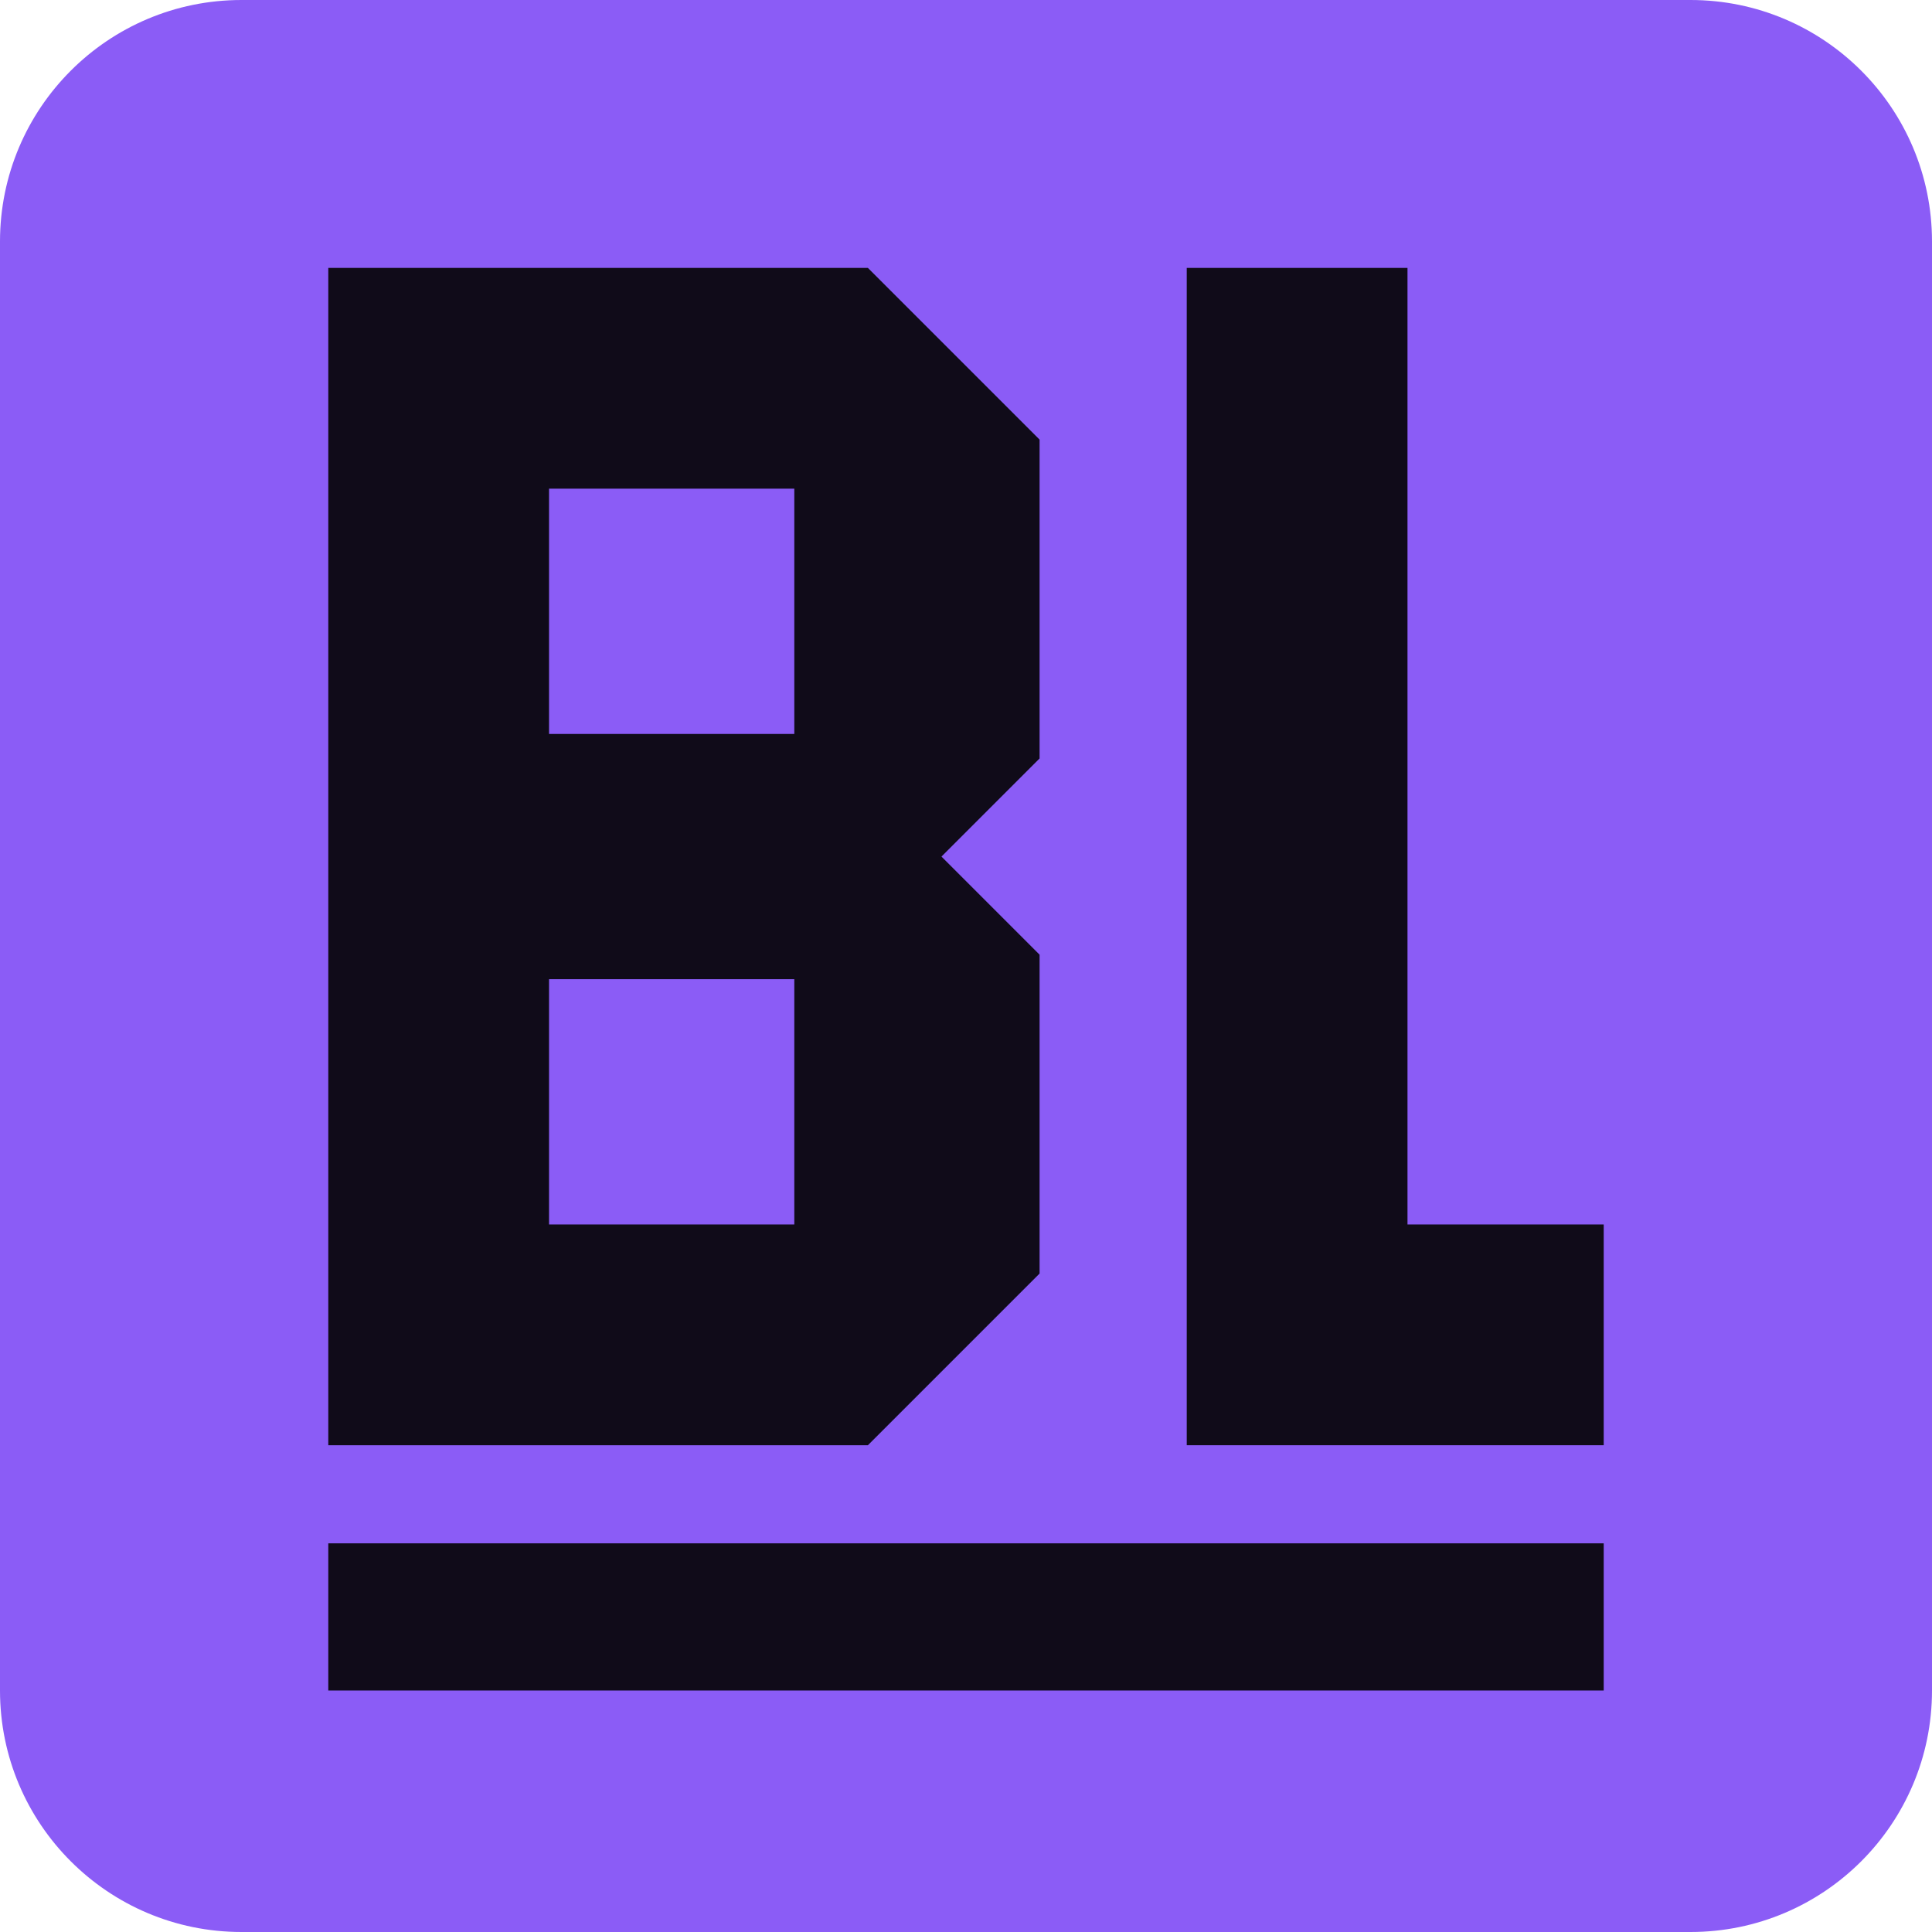
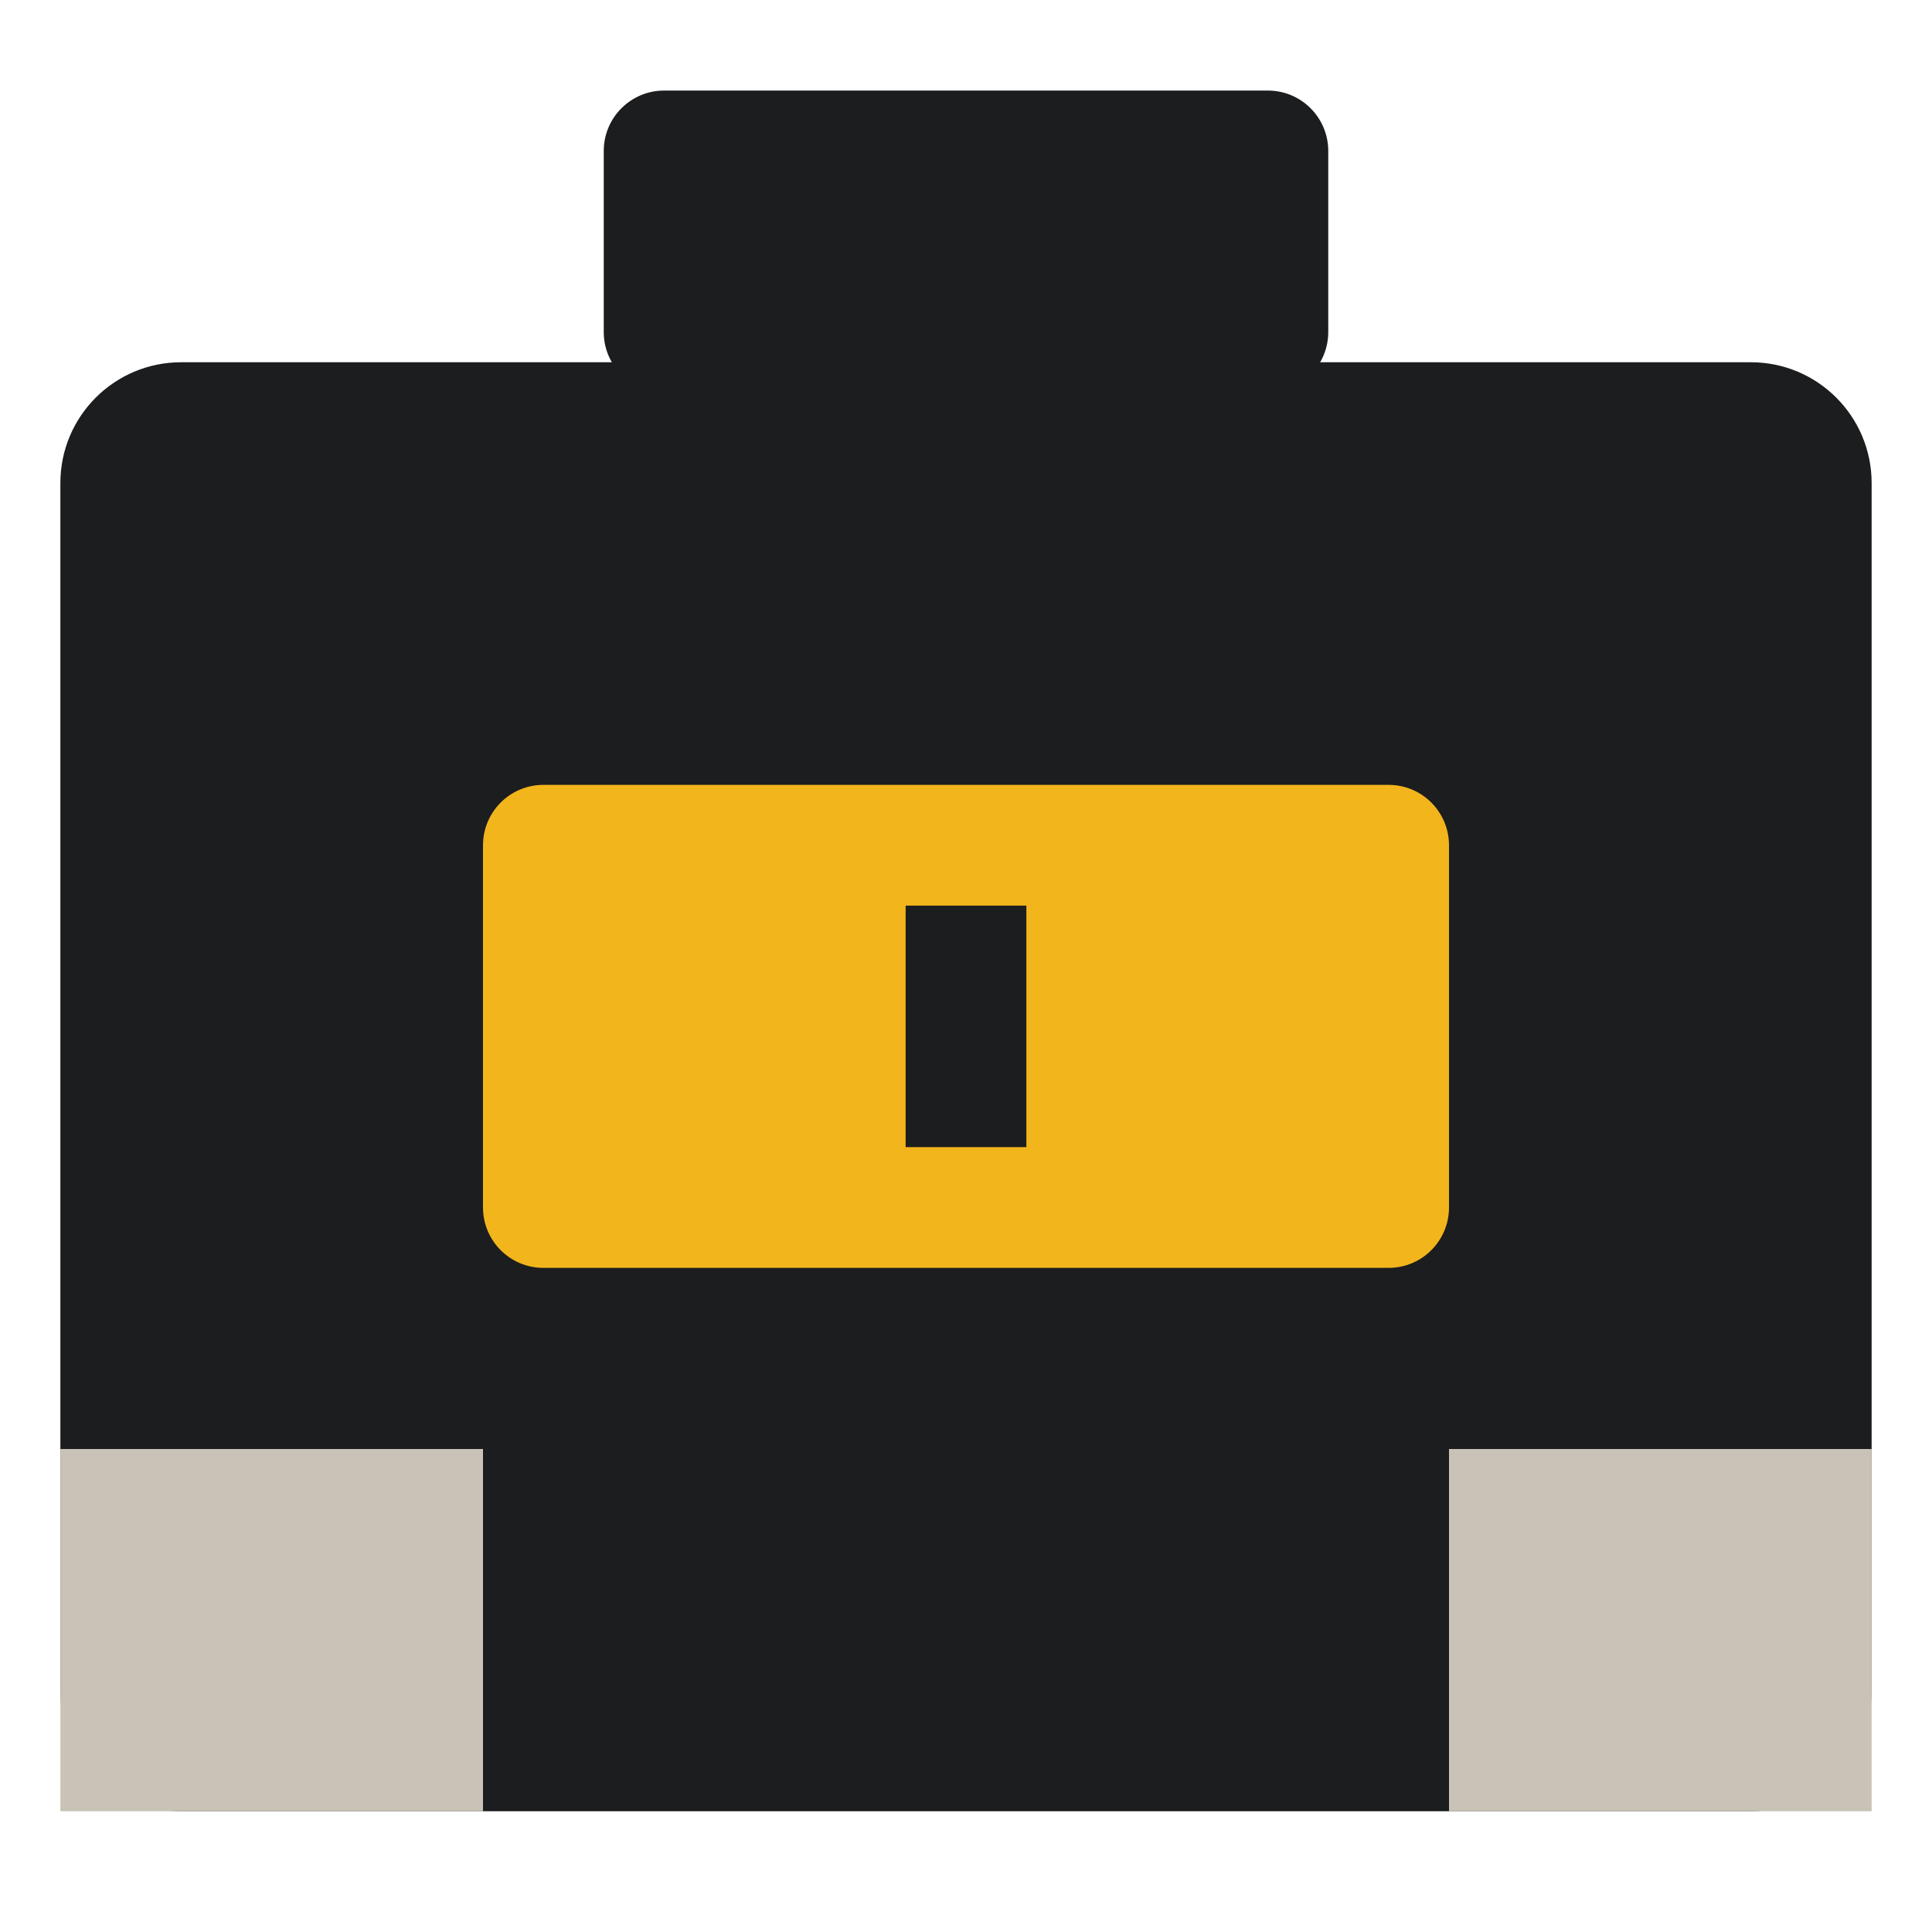
- <svg xmlns="http://www.w3.org/2000/svg" viewBox="0 0 64 64" width="64" height="64" role="img" aria-label="Backline browser icon">
-   <rect width="64" height="64" rx="8" fill="#8b5cf6" />
-   <g transform="translate(6 4) scale(0.40625)">
-     <path fill="#100b19" fill-rule="evenodd" d="M12 12H56L70 26V52L62 60L70 68V94L56 108H12ZM30 30V50H50V30ZM30 70V90H50V70Z" />
-     <path fill="#100b19" d="M82 12H100V90H116V108H82Z" />
-     <path fill="#100b19" d="M12 116H116V128H12Z" />
-   </g>
+ <svg xmlns="http://www.w3.org/2000/svg" viewBox="0 0 32 32" width="32" height="32">
+   <rect x="1" y="6" width="30" height="24" rx="2" fill="#1c1d1f" />
+   <rect x="10" y="1.5" width="12" height="5" rx="1" fill="#1c1d1f" />
+   <rect x="1" y="24" width="7" height="6" fill="#c8c3b6" />
+   <rect x="24" y="24" width="7" height="6" fill="#c8c3b6" />
+   <rect x="8" y="13" width="16" height="8" rx="1" fill="#f2b51c" />
+   <rect x="15" y="15" width="2" height="4" fill="#1c1d1f" />
</svg>
